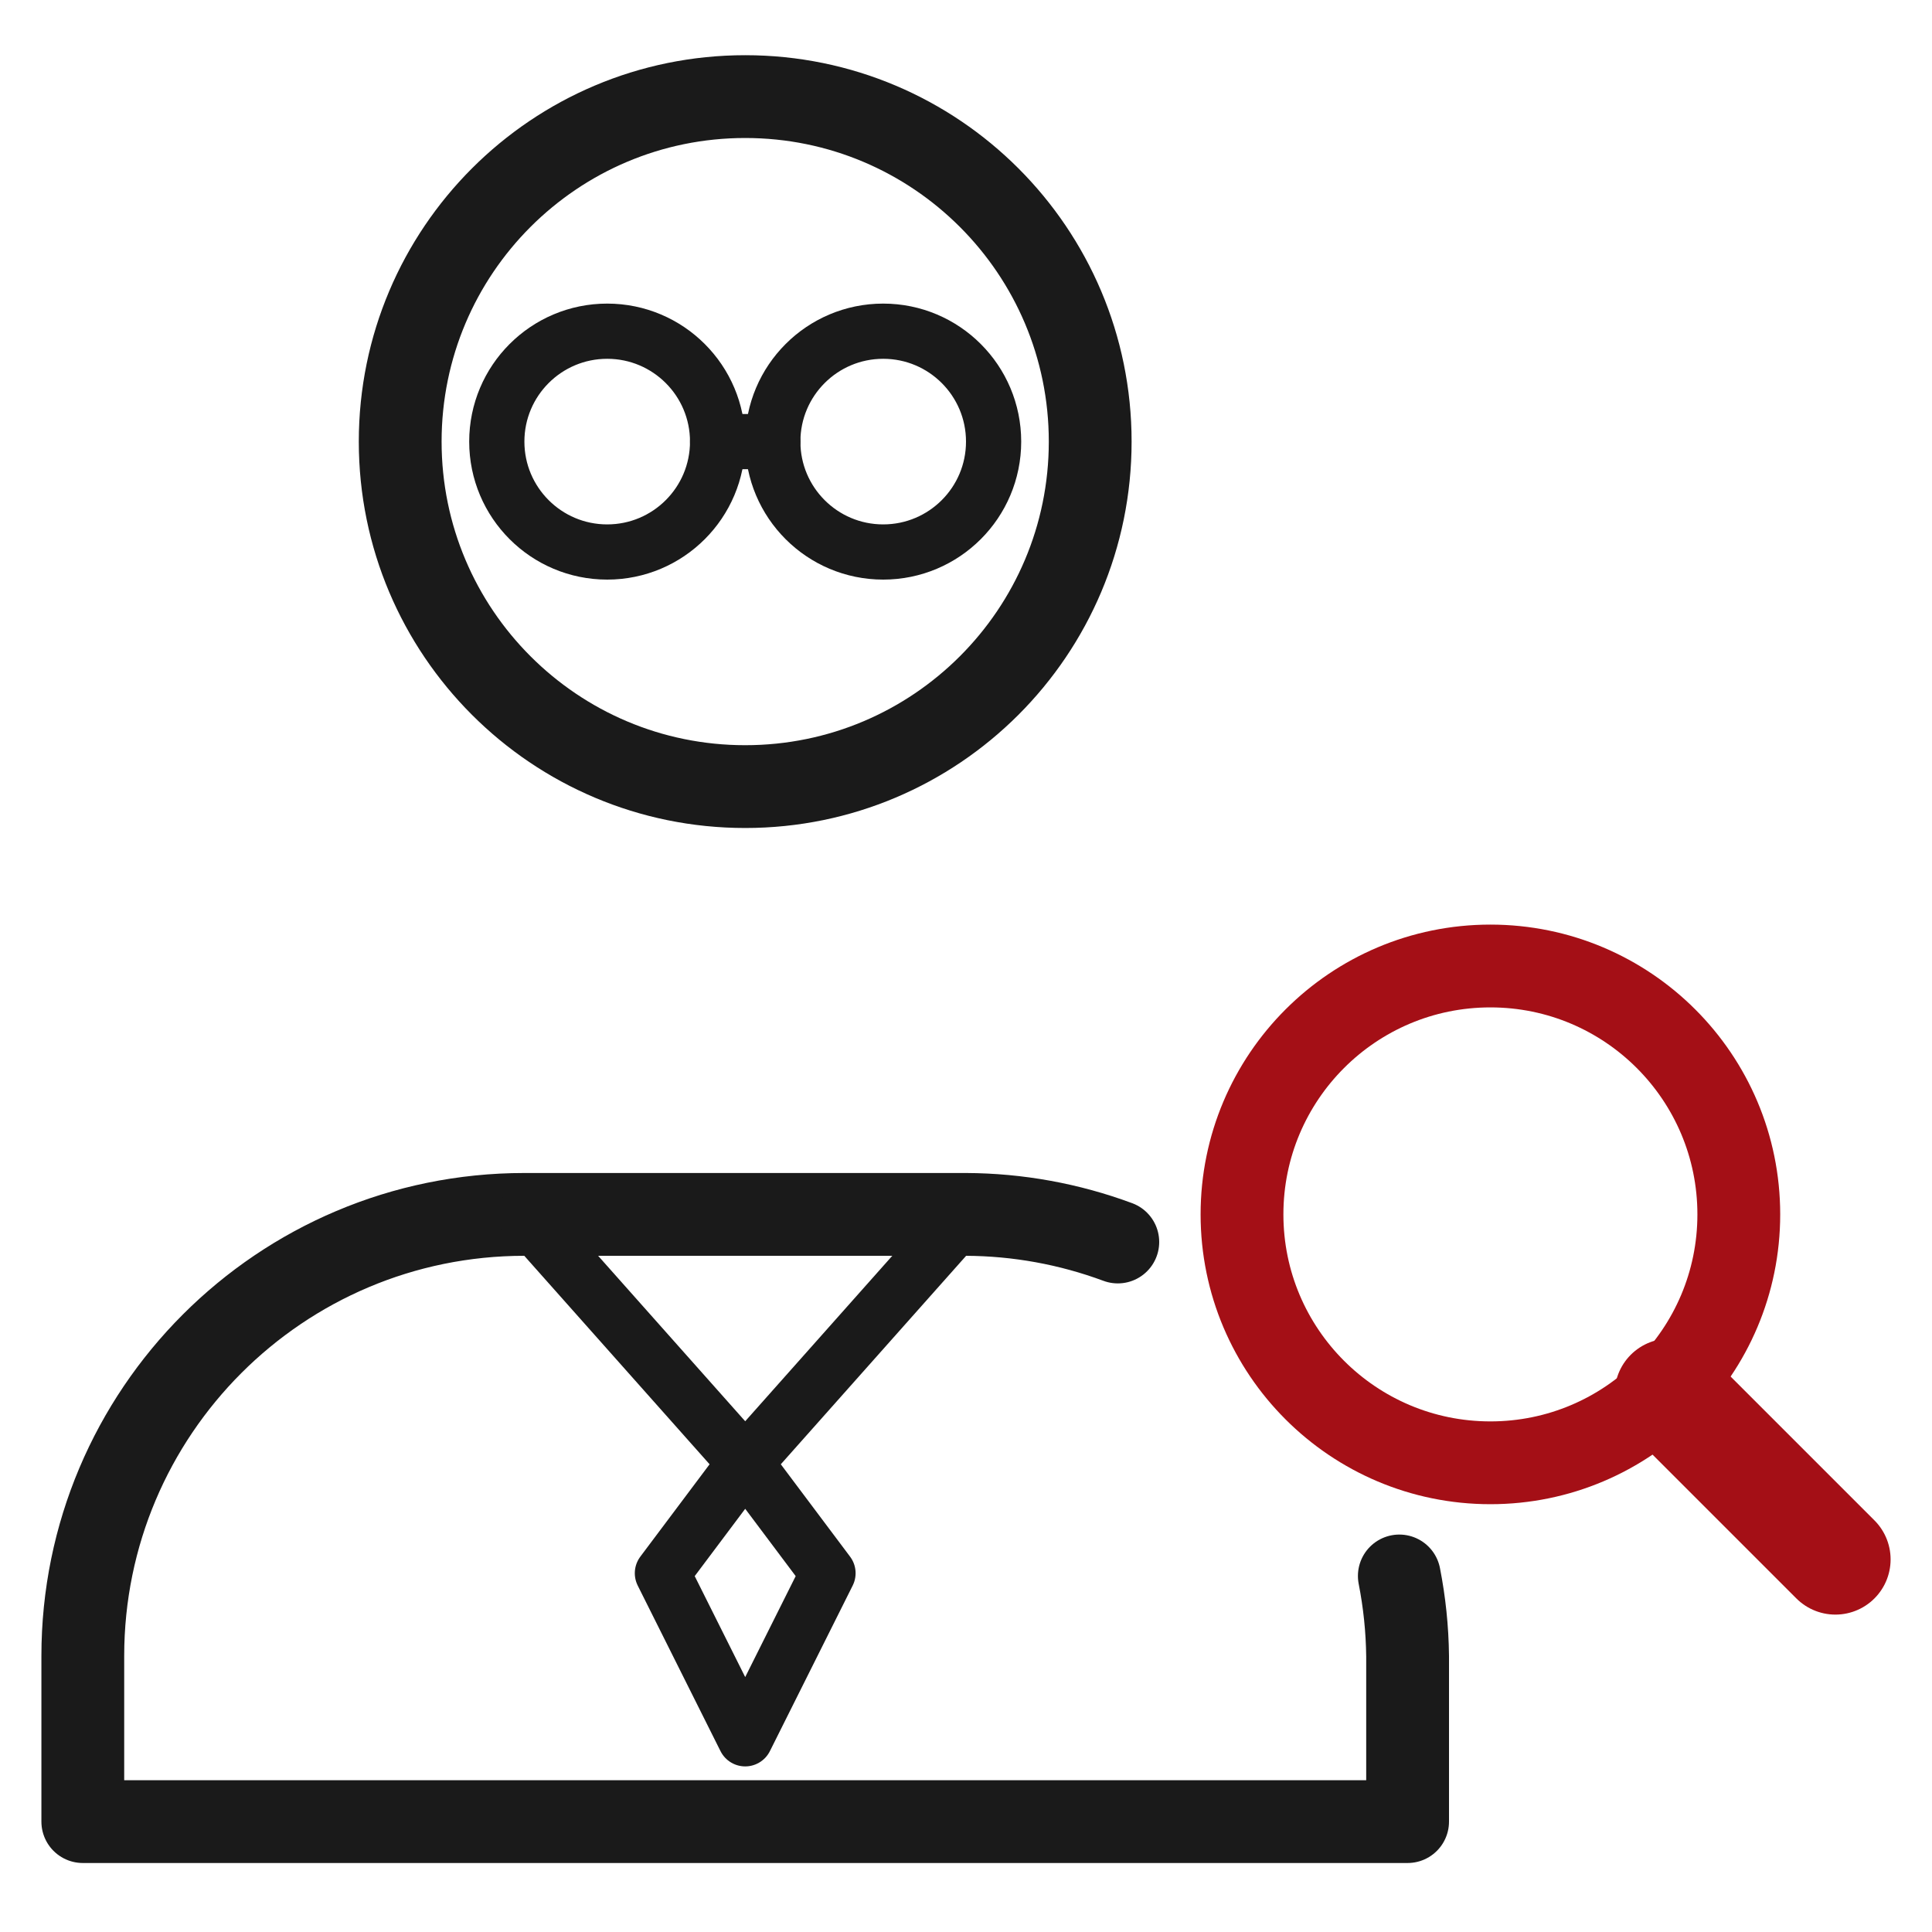
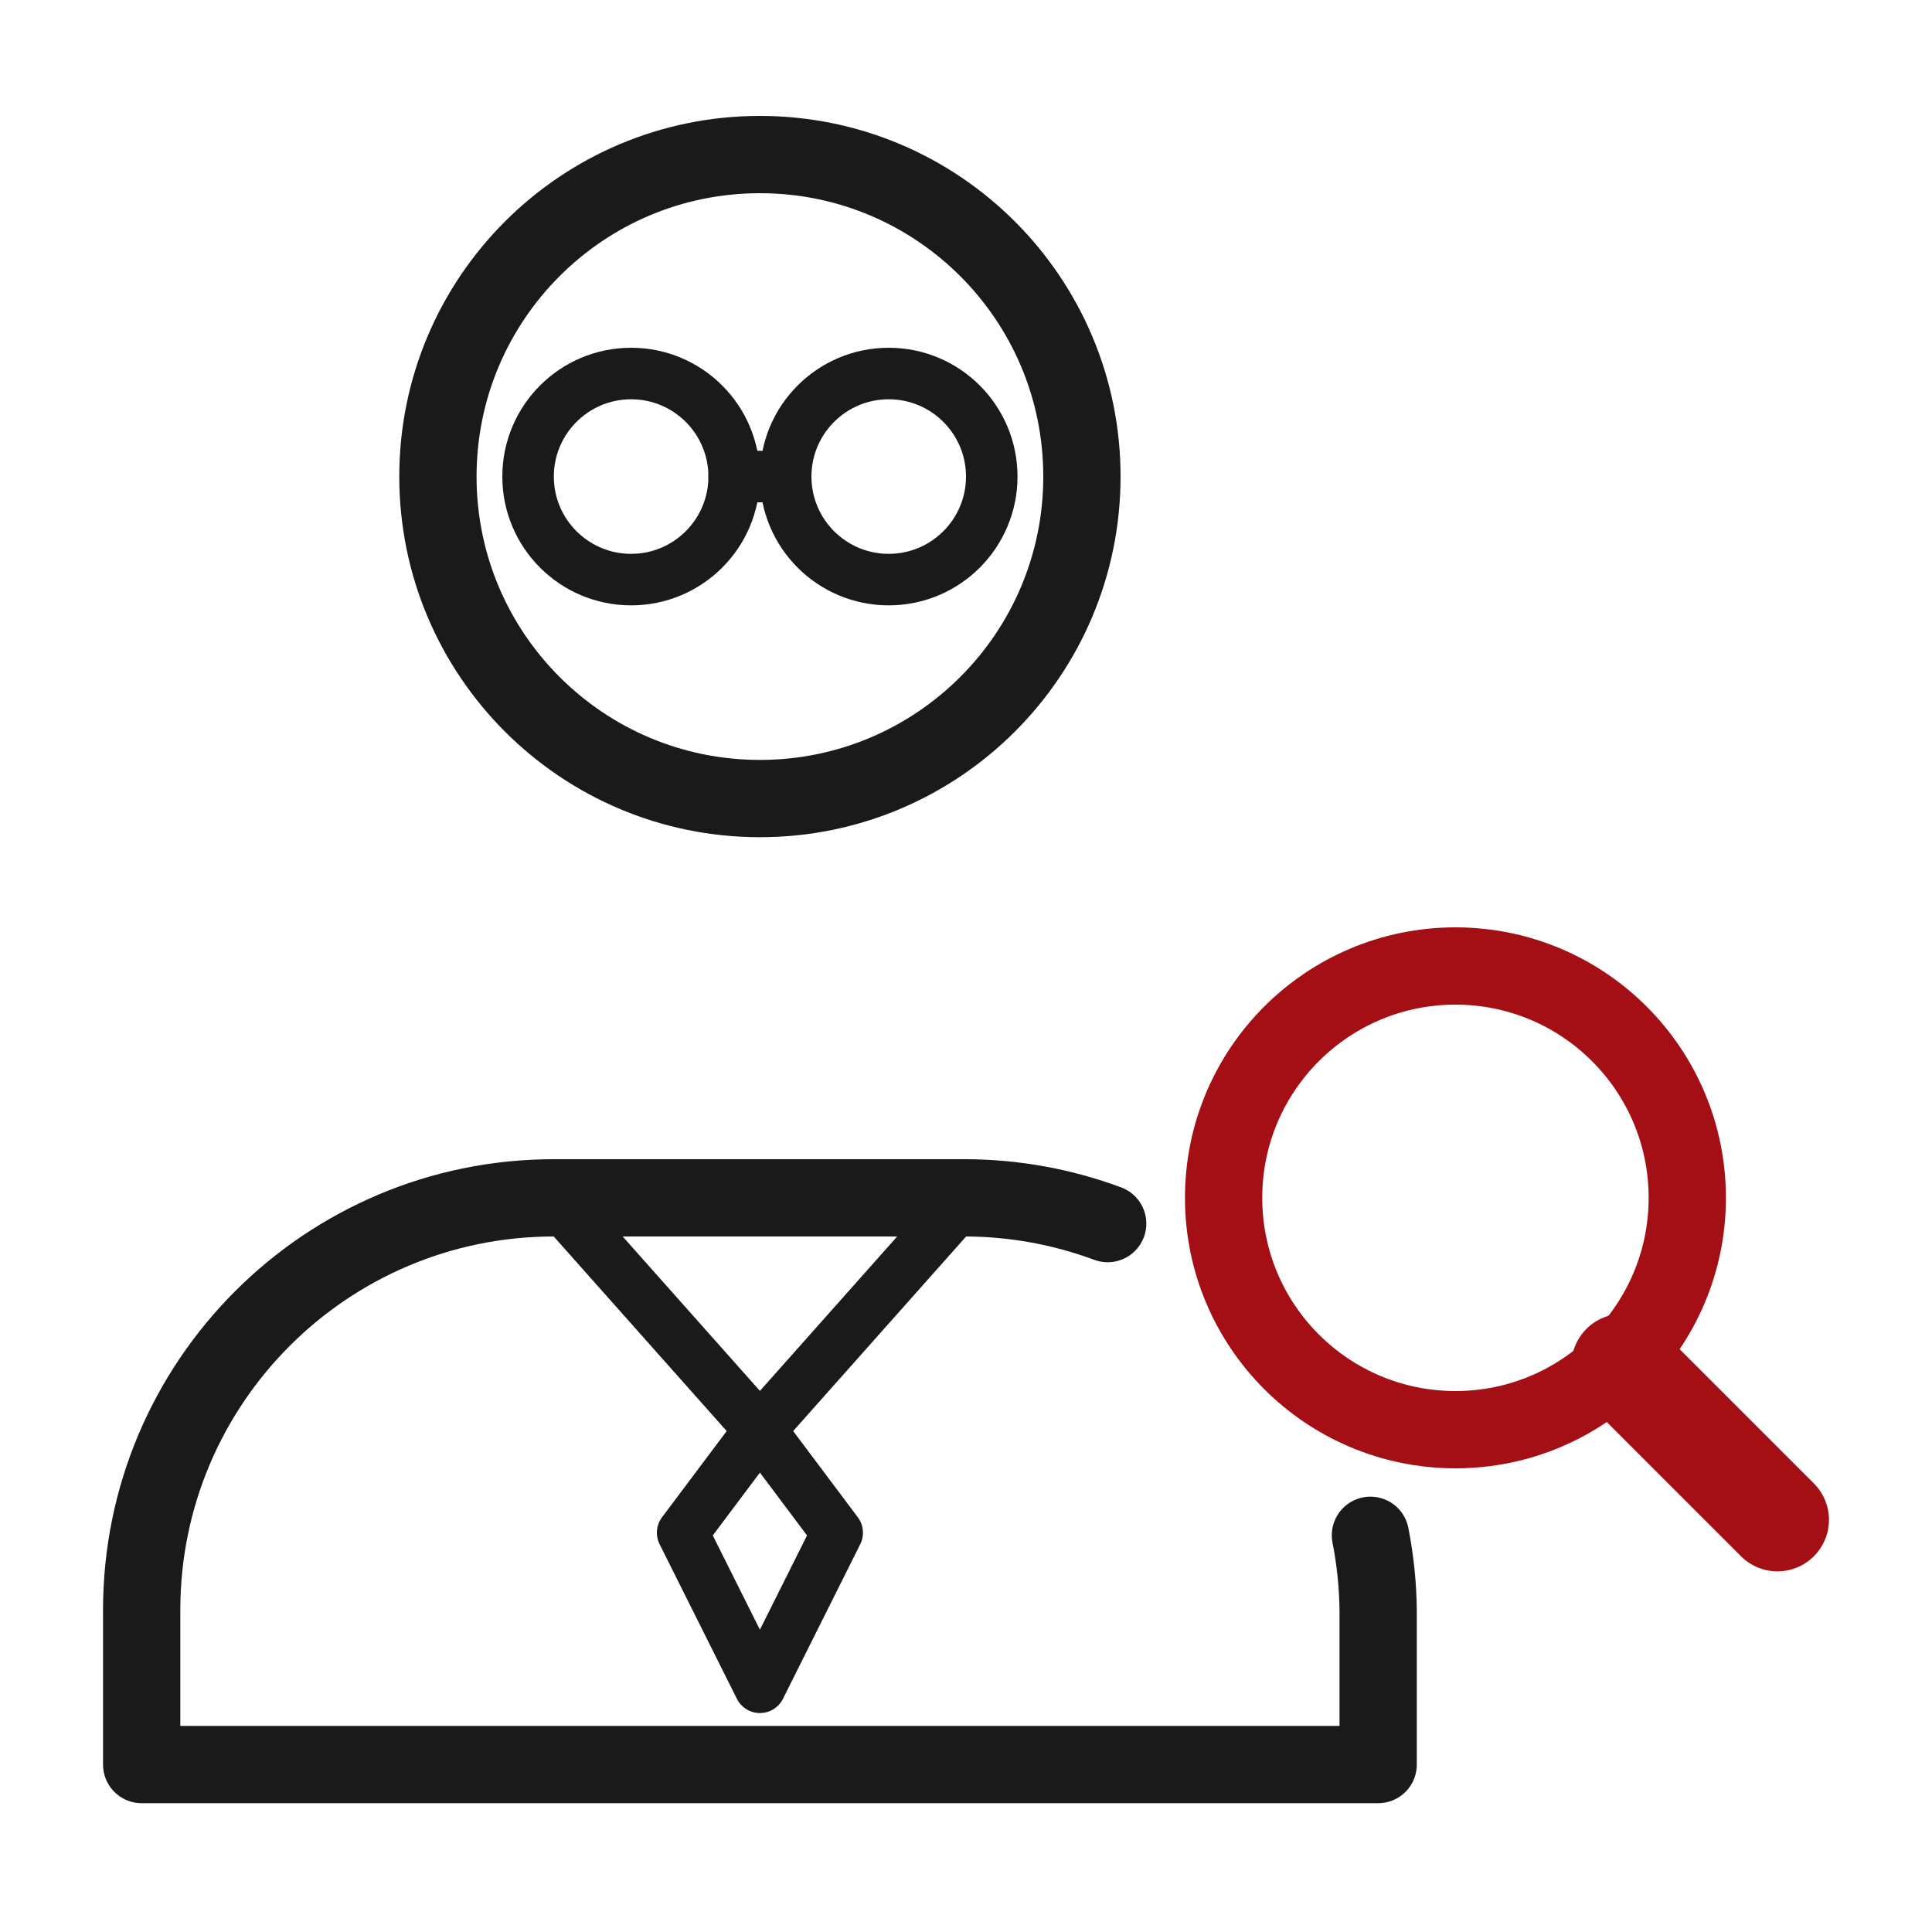
- <svg xmlns="http://www.w3.org/2000/svg" width="70" height="70" viewBox="0 0 70 70">
+ <svg xmlns="http://www.w3.org/2000/svg" width="70" height="70" viewBox="-2.5 -2.5 75 75">
  <g fill="none" stroke="#1a1a1a" stroke-width="3" stroke-linecap="round" stroke-linejoin="round">
    <circle cx="27" cy="16" r="12.5" />
    <path d="M40.5 45 A16 16 0 0 0 35 44 H19 A16 16 0 0 0 3 60 V66 H51 V60 A16 16 0 0 0 50.7 57.1" />
  </g>
  <g fill="none" stroke="#1a1a1a" stroke-width="2" stroke-linecap="round" stroke-linejoin="round">
    <circle cx="22" cy="16" r="4" />
    <circle cx="32" cy="16" r="4" />
    <path d="M26 16 h2" />
    <path d="M19 44 l8 9 l8 -9 M27 53 l-3 4 l3 6 l3 -6 z" />
  </g>
  <circle cx="54" cy="44" r="9" fill="none" stroke="#a40f16" stroke-width="3" />
  <path d="M60.5 50.5 l6 6" stroke="#a40f16" stroke-width="4" stroke-linecap="round" />
</svg>
